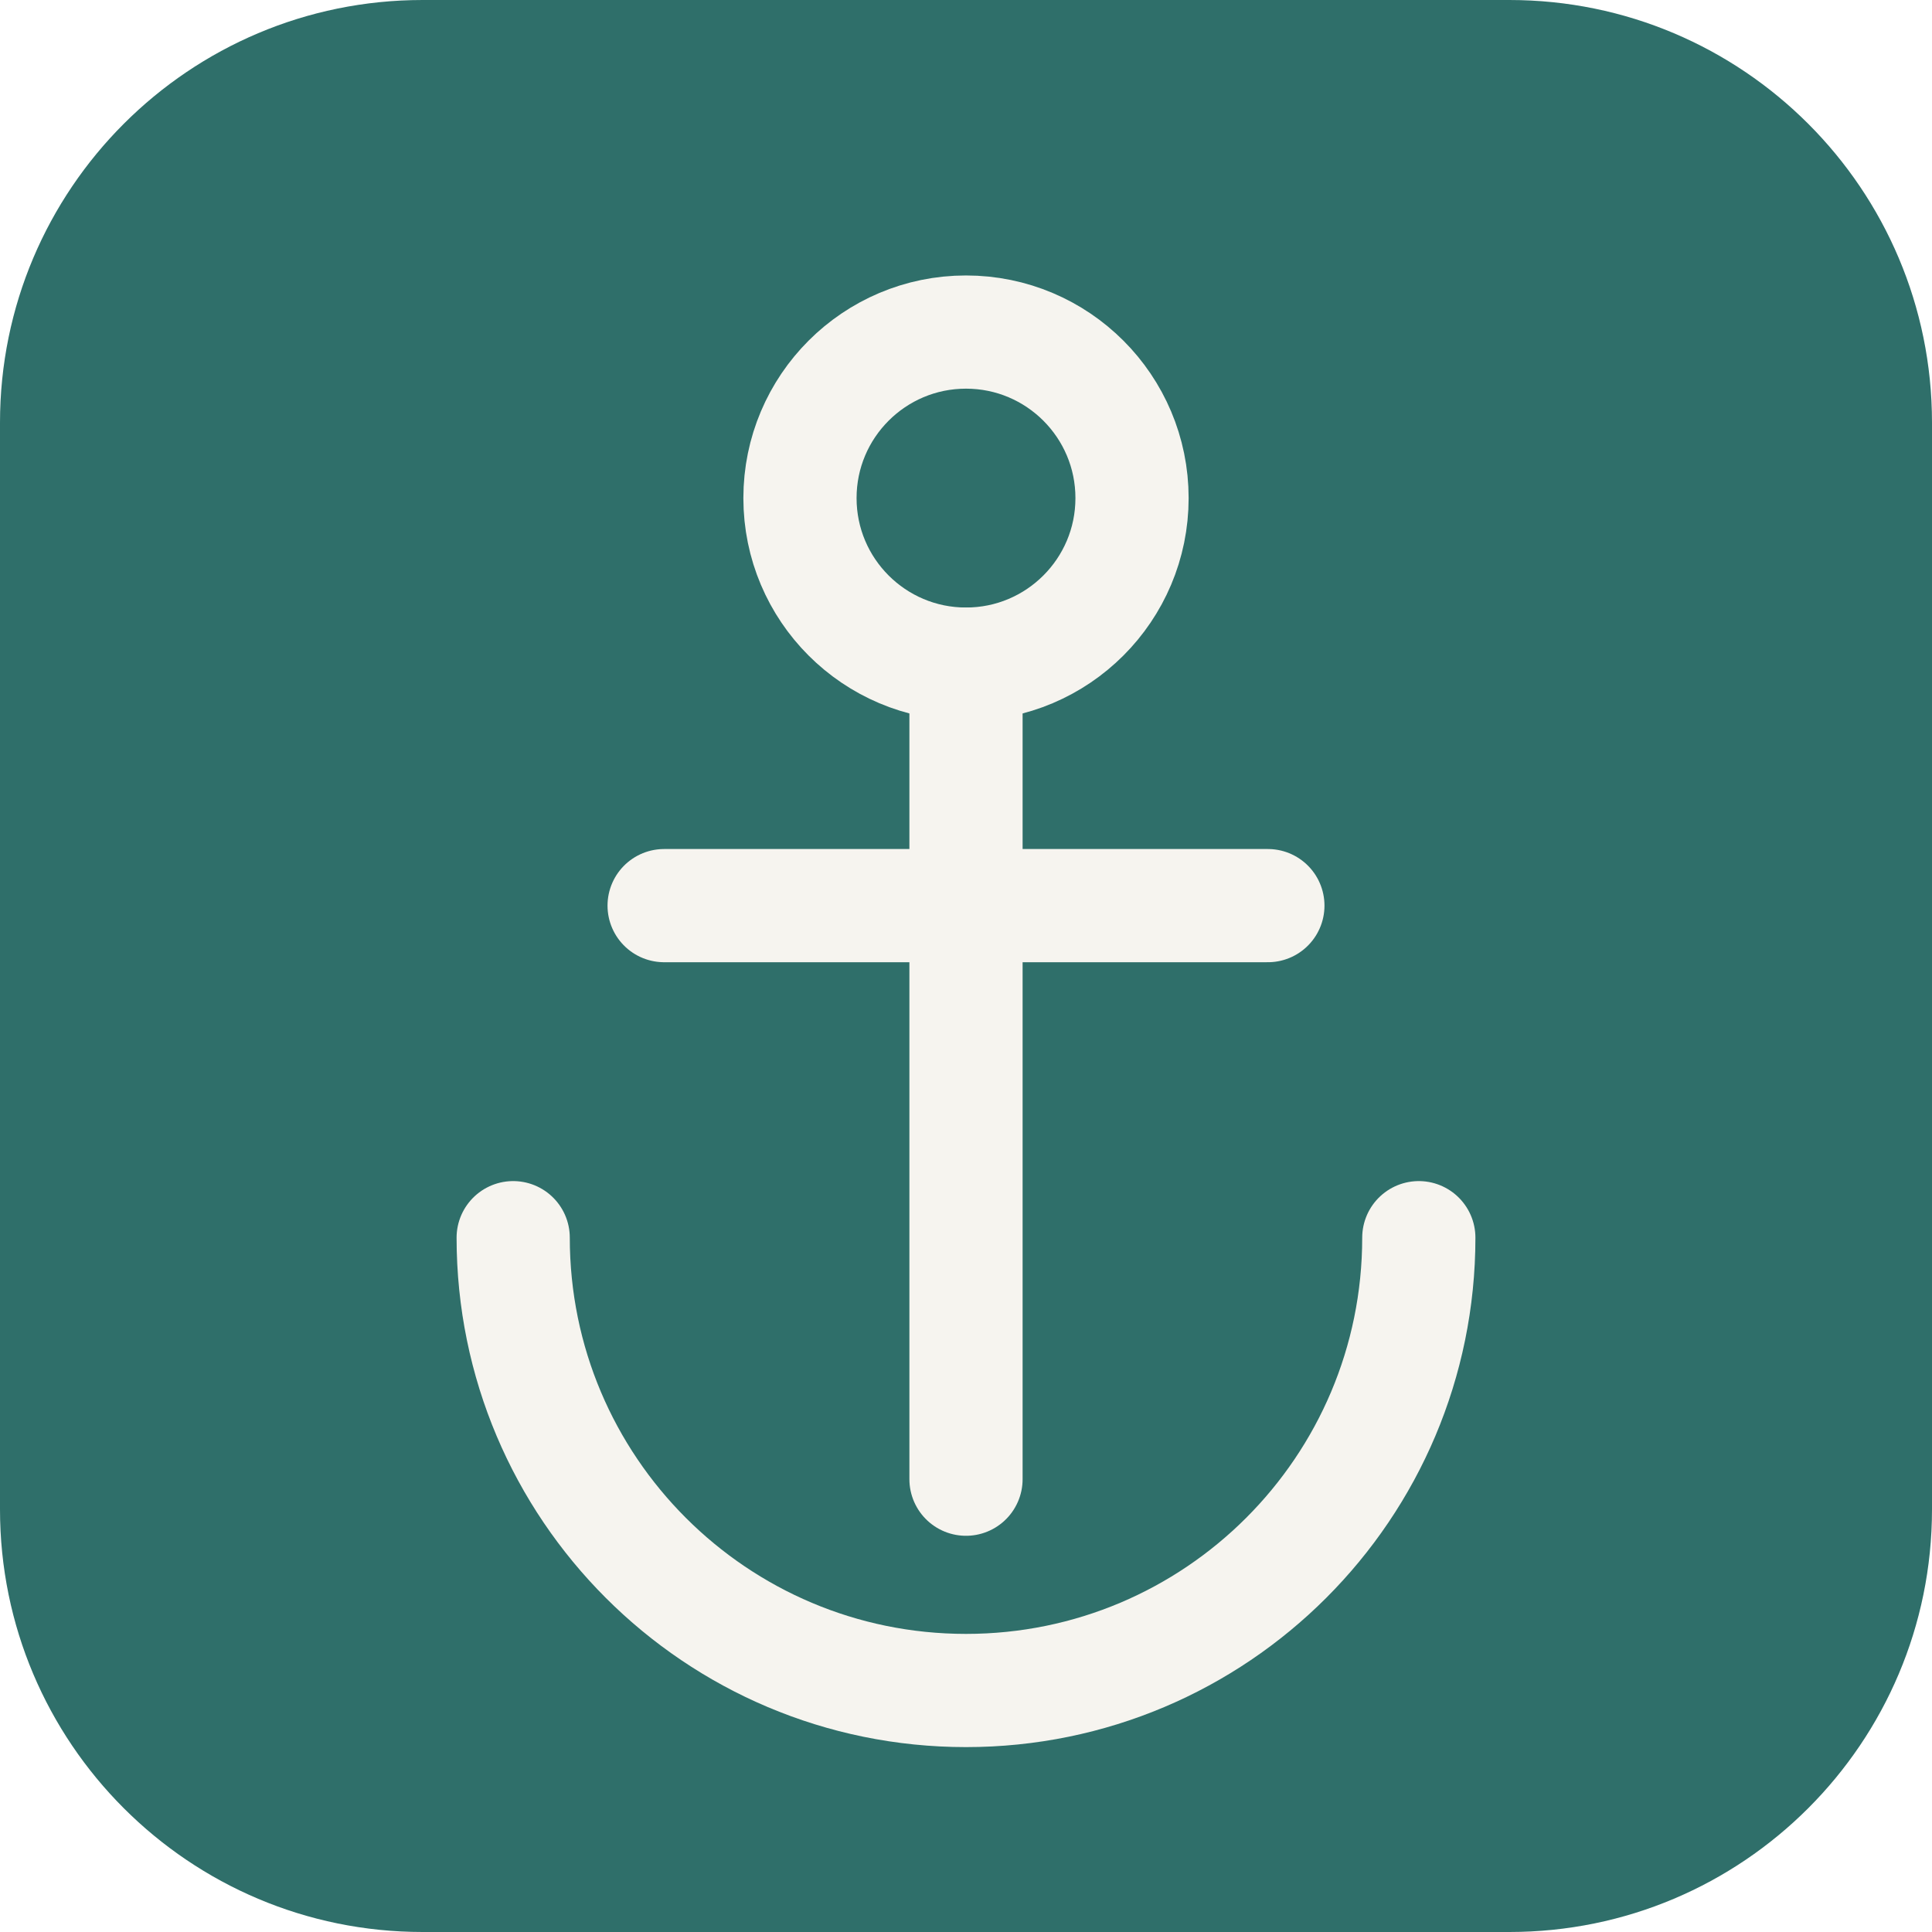
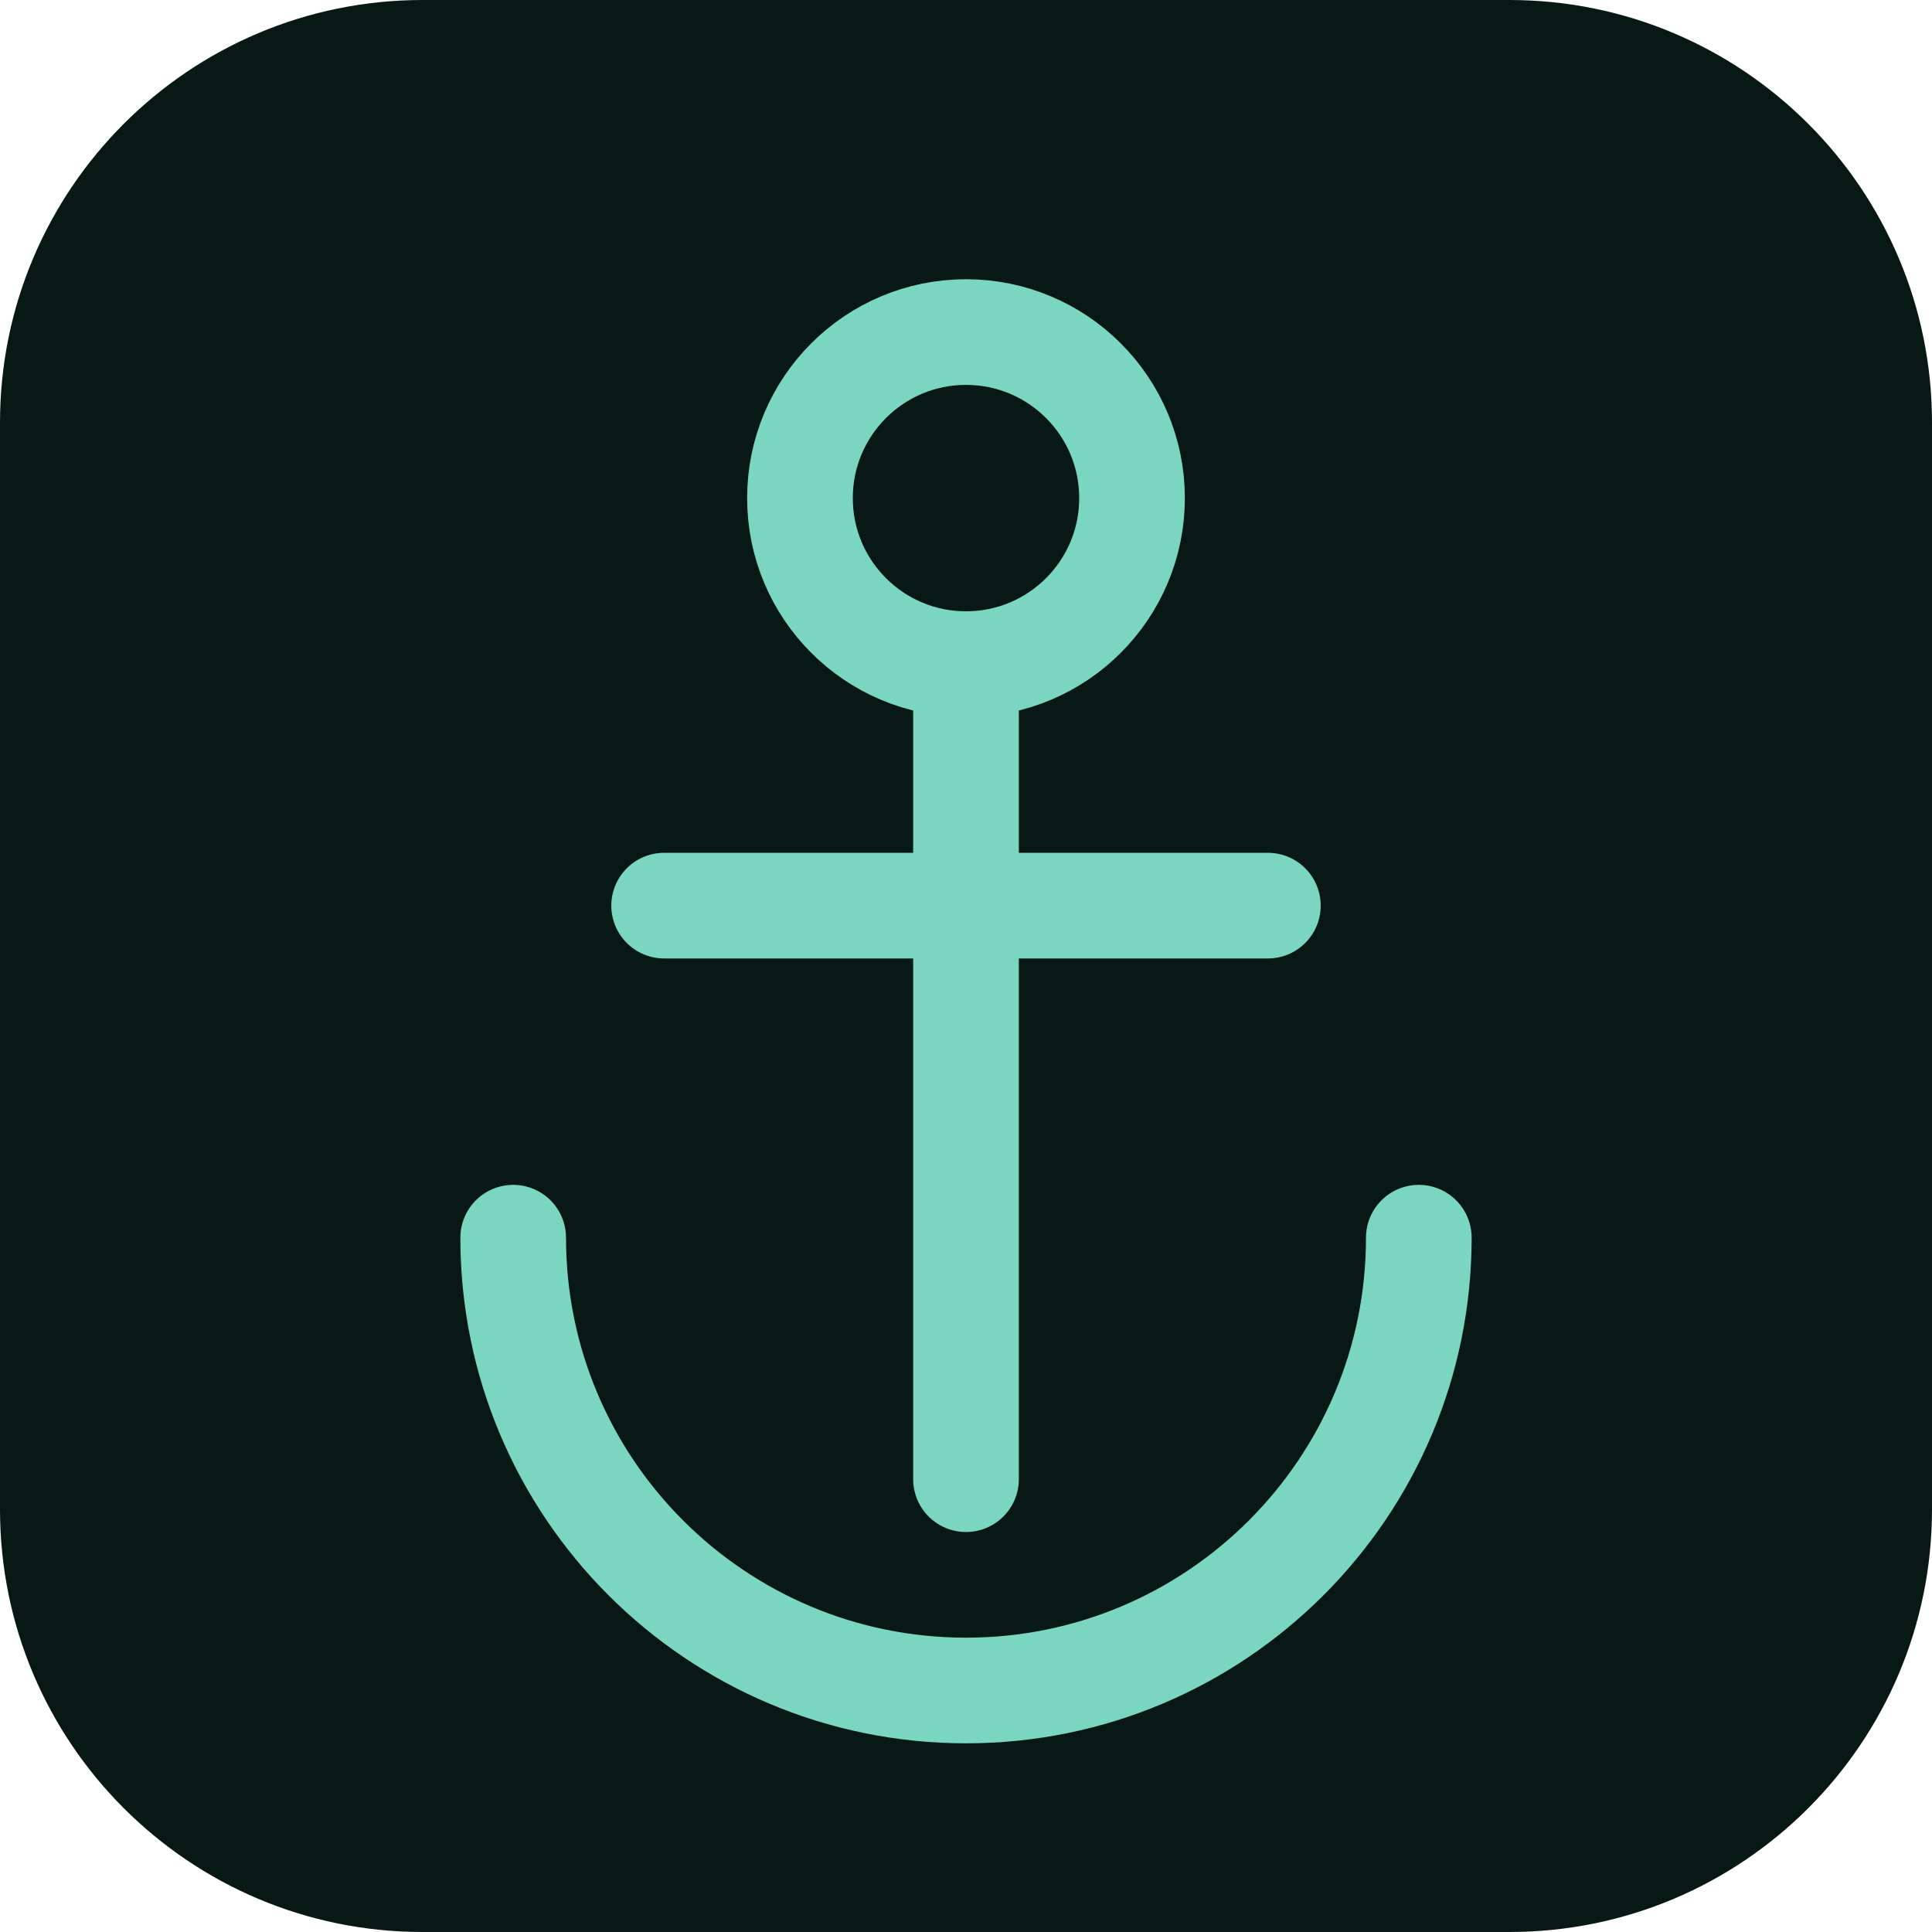
<svg xmlns="http://www.w3.org/2000/svg" viewBox="0 0 512 512">
-   <rect width="512" height="512" rx="112" fill="#2f6f6a" />
-   <g stroke="#f6f4ef" stroke-width="30" stroke-linecap="round" fill="none">
+   <rect width="512" height="512" rx="112" fill="#081915" />
+   <g stroke="#7ad6c0" stroke-width="28" stroke-linecap="round" fill="none">
    <circle cx="256" cy="132" r="44" />
    <line x1="256" y1="176" x2="256" y2="392" />
    <line x1="176" y1="240" x2="336" y2="240" />
    <path d="M136 328 a120 120 0 0 0 240 0" />
  </g>
</svg>
